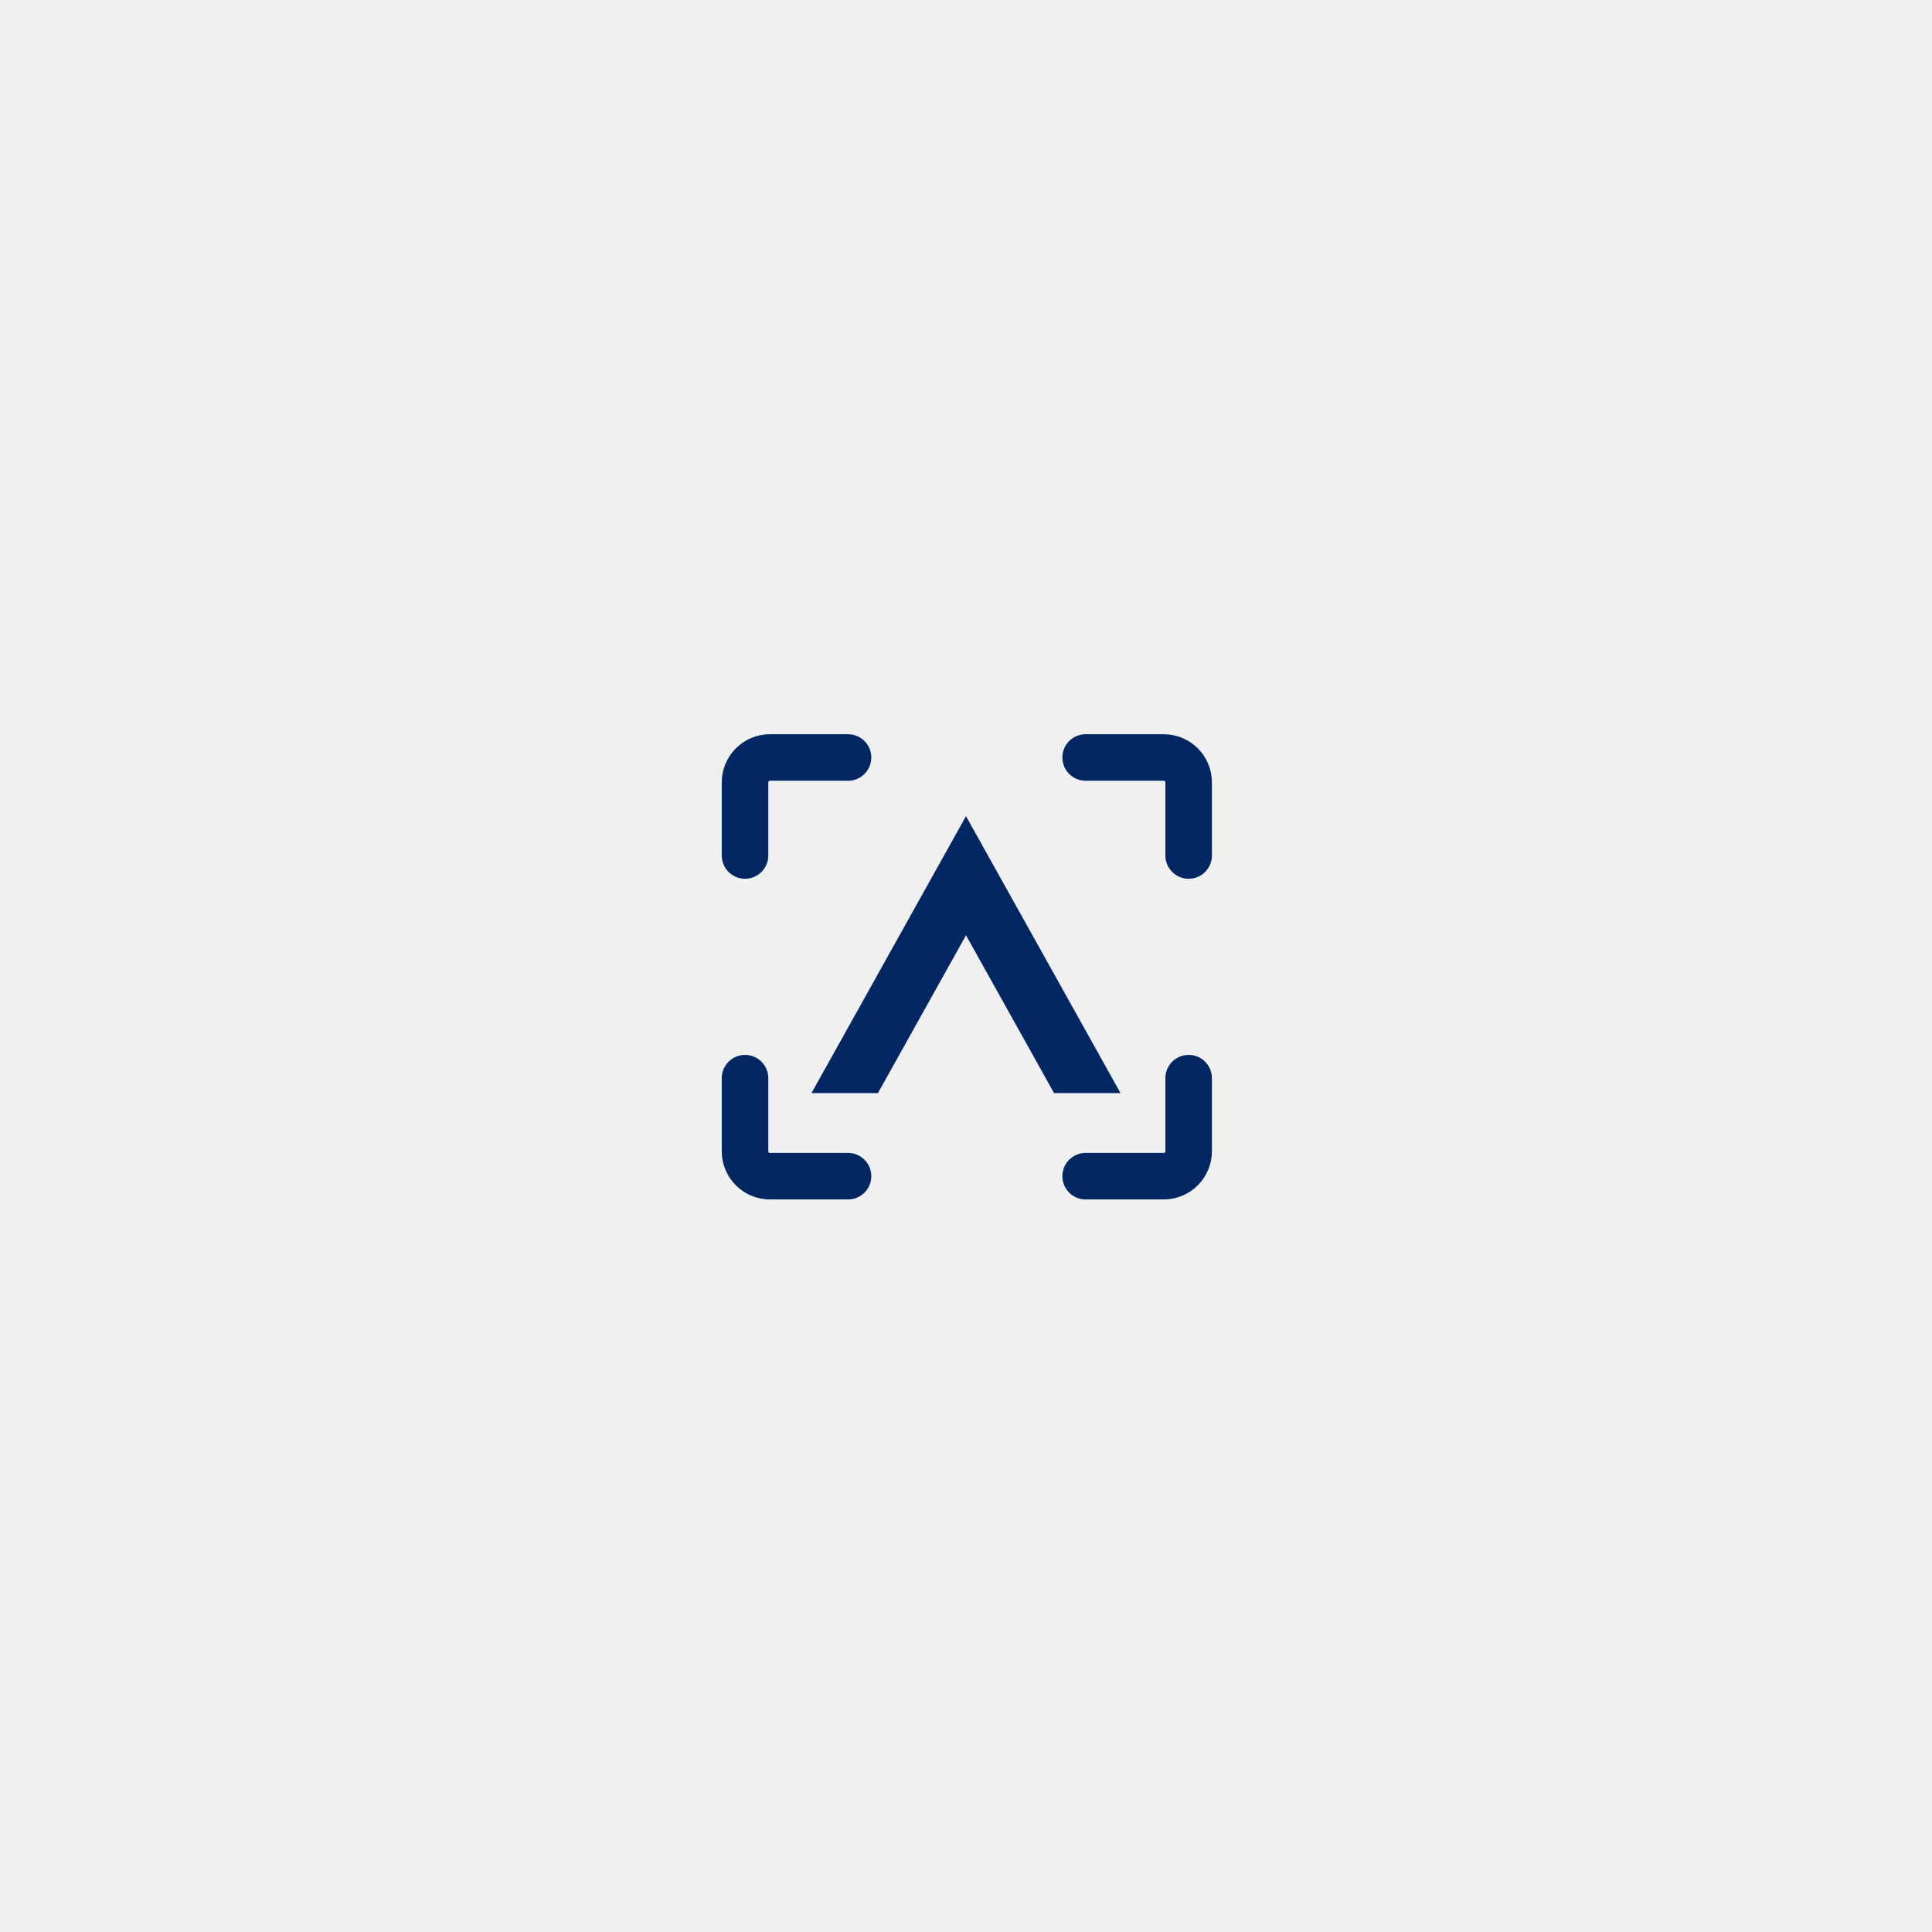
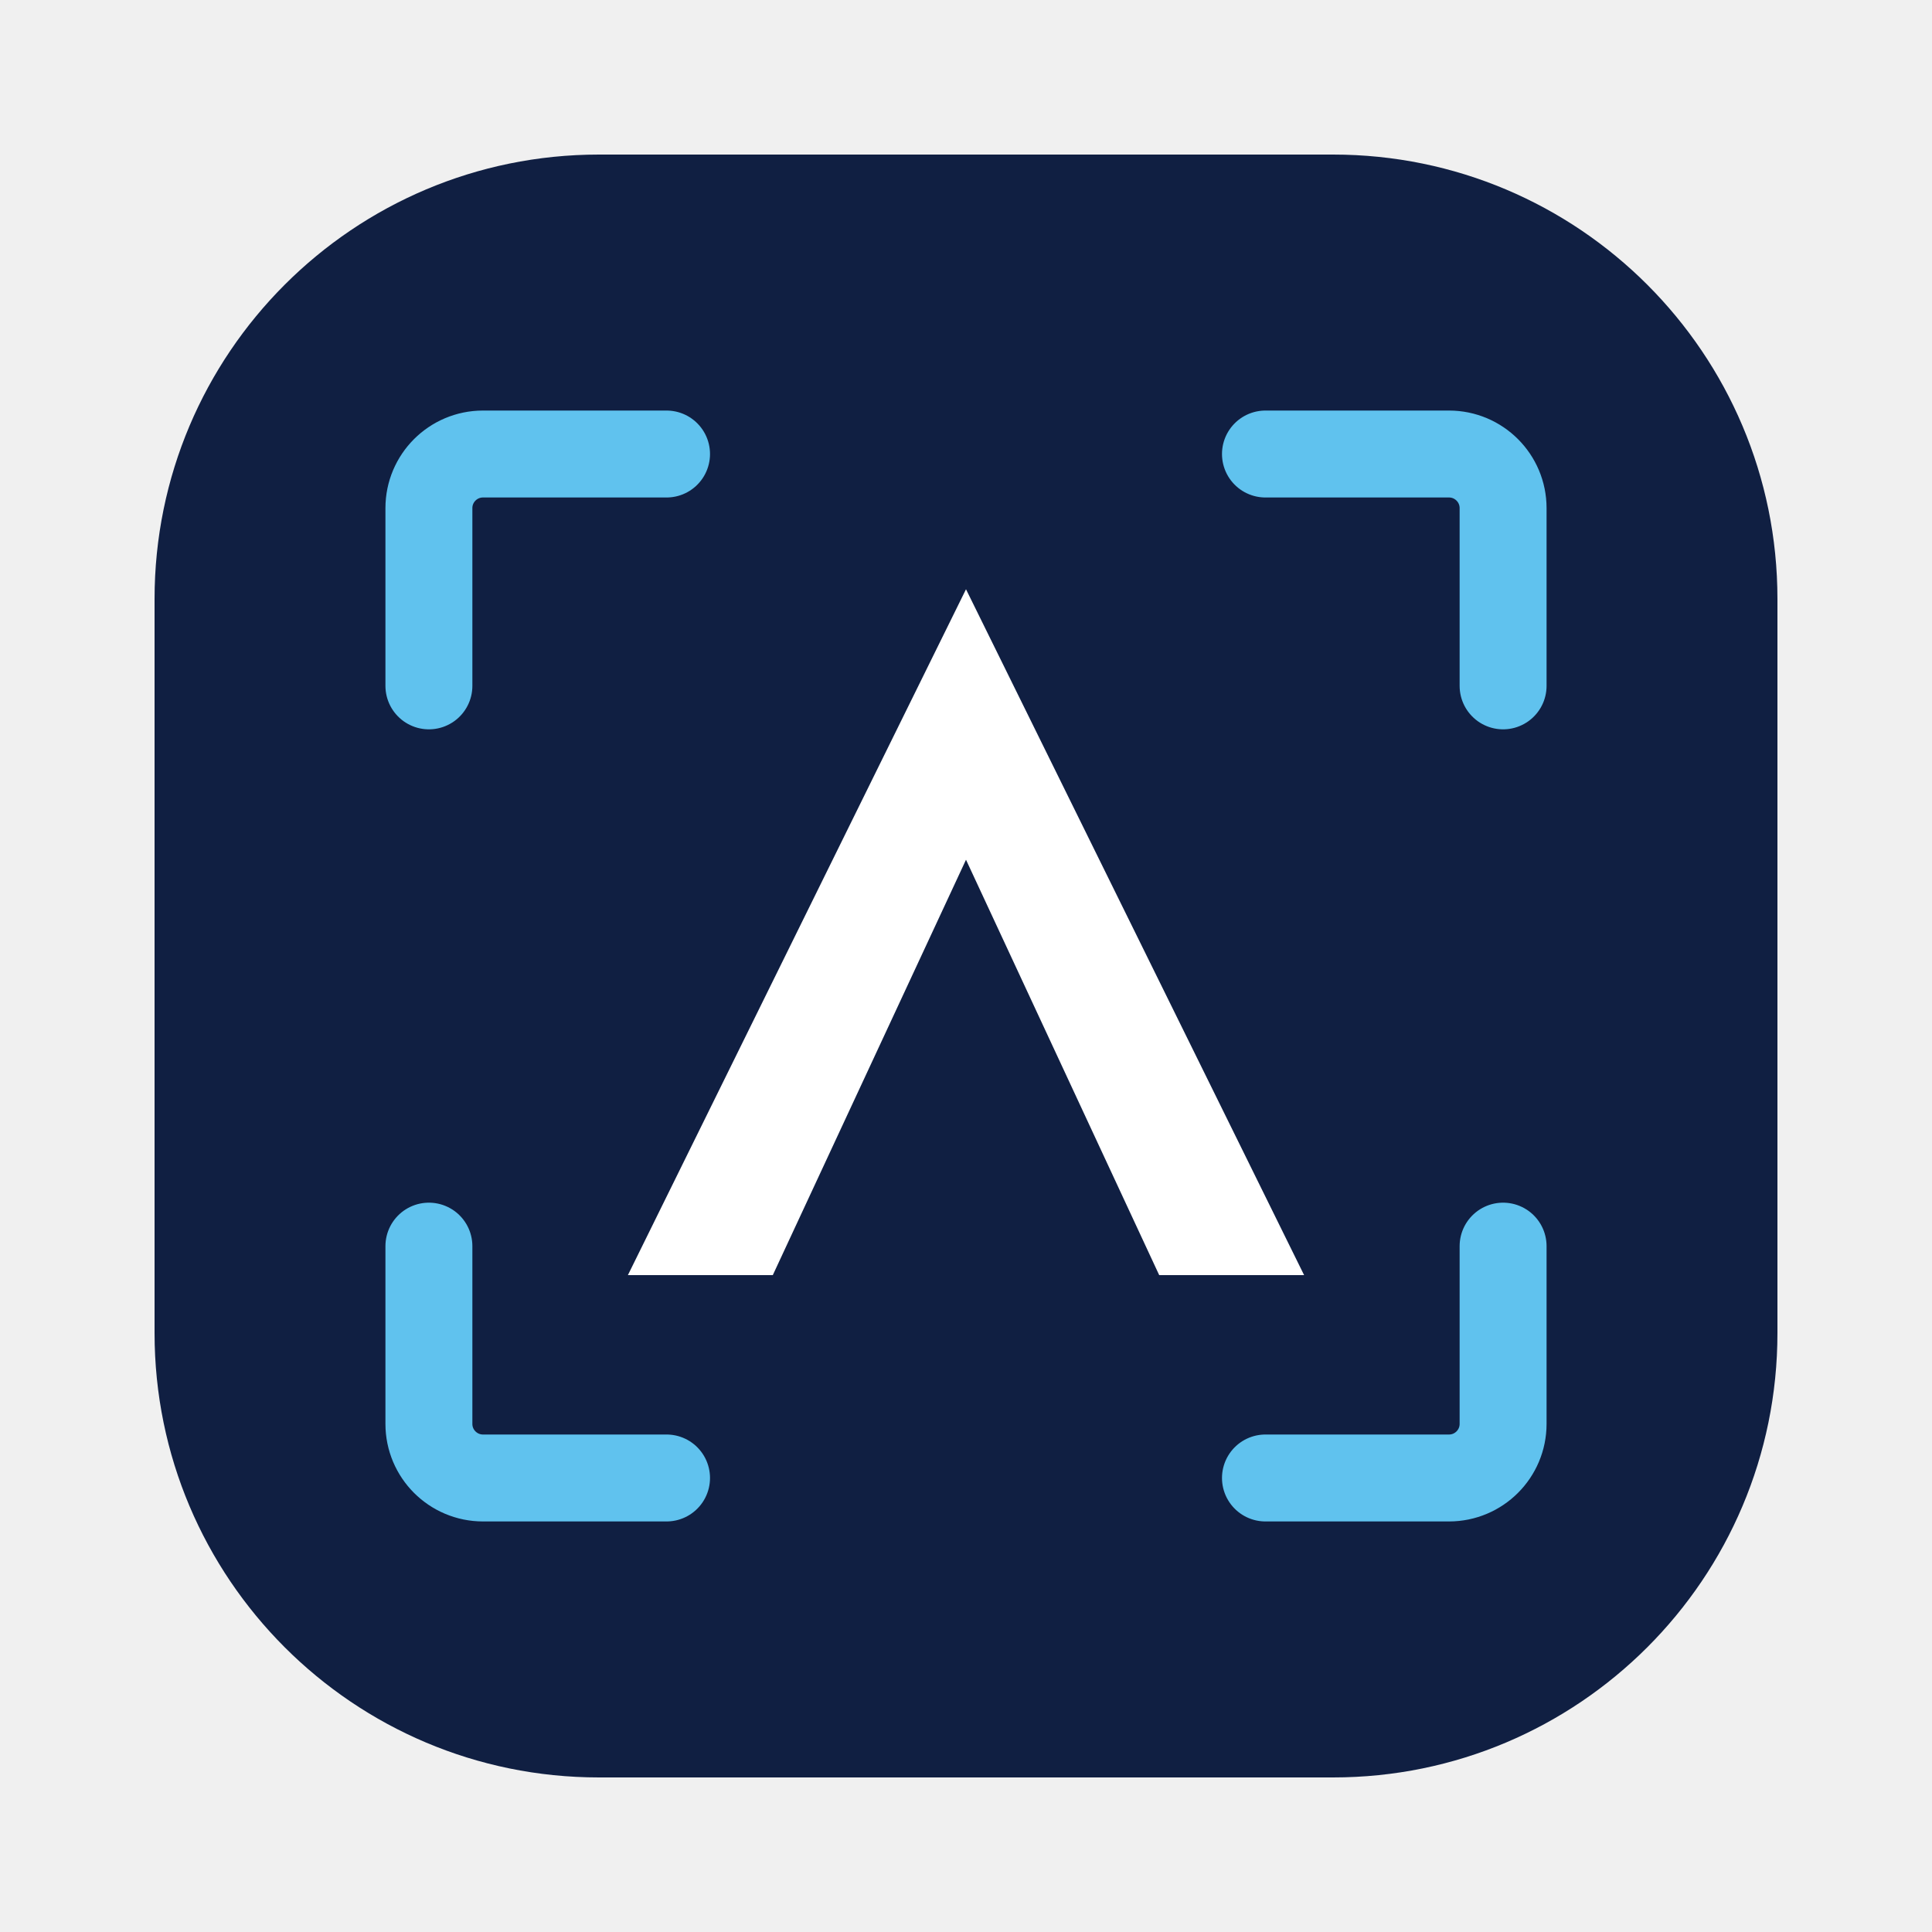
- <svg xmlns="http://www.w3.org/2000/svg" viewBox="0 0 1000 1000" role="img" aria-label="Acıbadem QR application icon">
-   <g transform="translate(364.120,371.430) scale(0.86)">
-     <g stroke="#022763" stroke-width="28" stroke-linecap="round" stroke-linejoin="round" fill="none">
-       <path d="M 87,24 L 40,24 A 15,15 0 0,0 25,39 L 25,83" />
-       <path d="M 25,217 L 25,261 A 15,15 0 0,0 40,276 L 87,276" />
-       <path d="M 230,24 L 277,24 A 15,15 0 0,1 292,39 L 292,83" />
-       <path d="M 292,217 L 292,261 A 15,15 0 0,1 277,276 L 230,276" />
-     </g>
-     <path fill="#022763" d="M 65,226 L 158,59.3 L 251,226 L 211,226 L 158,131 L 105,226 Z" />
+ <svg xmlns="http://www.w3.org/2000/svg" viewBox="0 0 1000 1000" role="img" aria-label="Acıbadem İkon">
+   <rect x="80" y="80" width="840" height="840" rx="230" fill="#101F42" />
+   <g fill="none" stroke="#60C2EE" stroke-width="45" stroke-linecap="round" stroke-linejoin="round">
+     <path d="M 345 235 H 250 A 28 28 0 0 0 222 263 V 355" />
+     <path d="M 655 235 H 750 A 28 28 0 0 1 778 263 V 355" />
+     <path d="M 222 645 V 737 A 28 28 0 0 0 250 765 H 345" />
+     <path d="M 778 645 V 737 A 28 28 0 0 1 750 765 H 655" />
  </g>
+   <path d="M 500 305 L 675 660 H 600 L 500 445 L 400 660 H 325 Z" fill="#FFFFFF" />
</svg>
